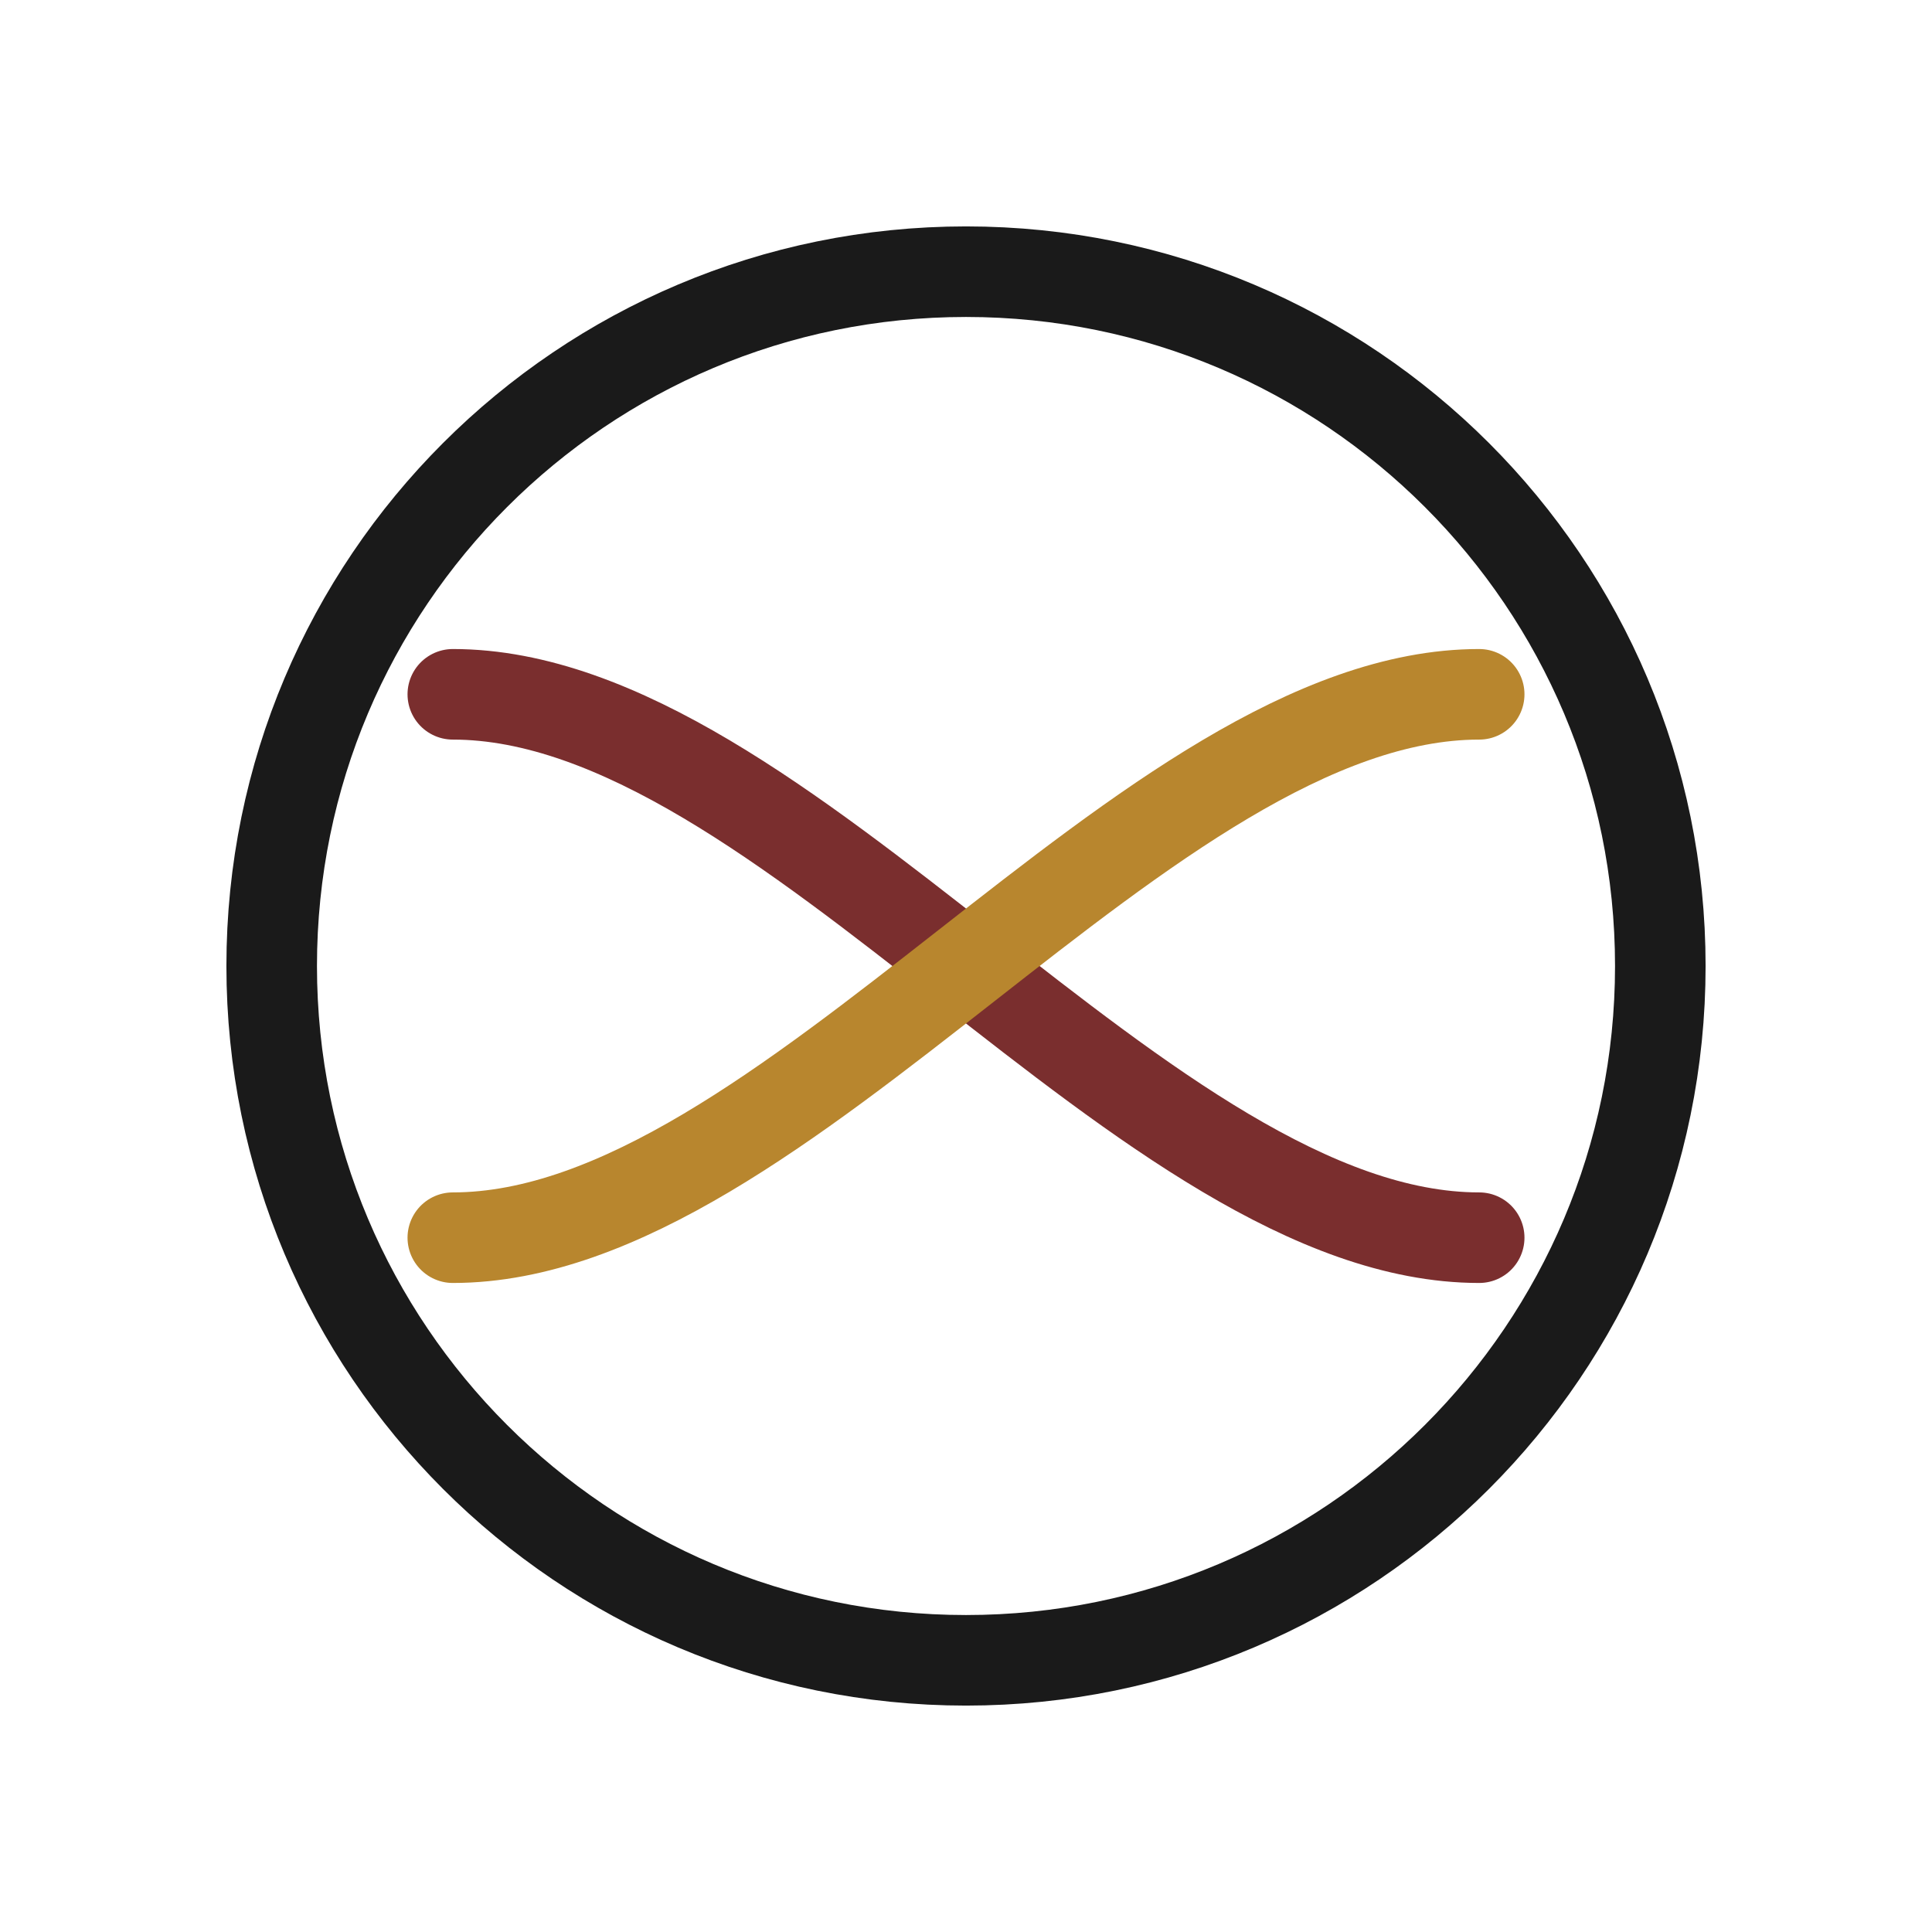
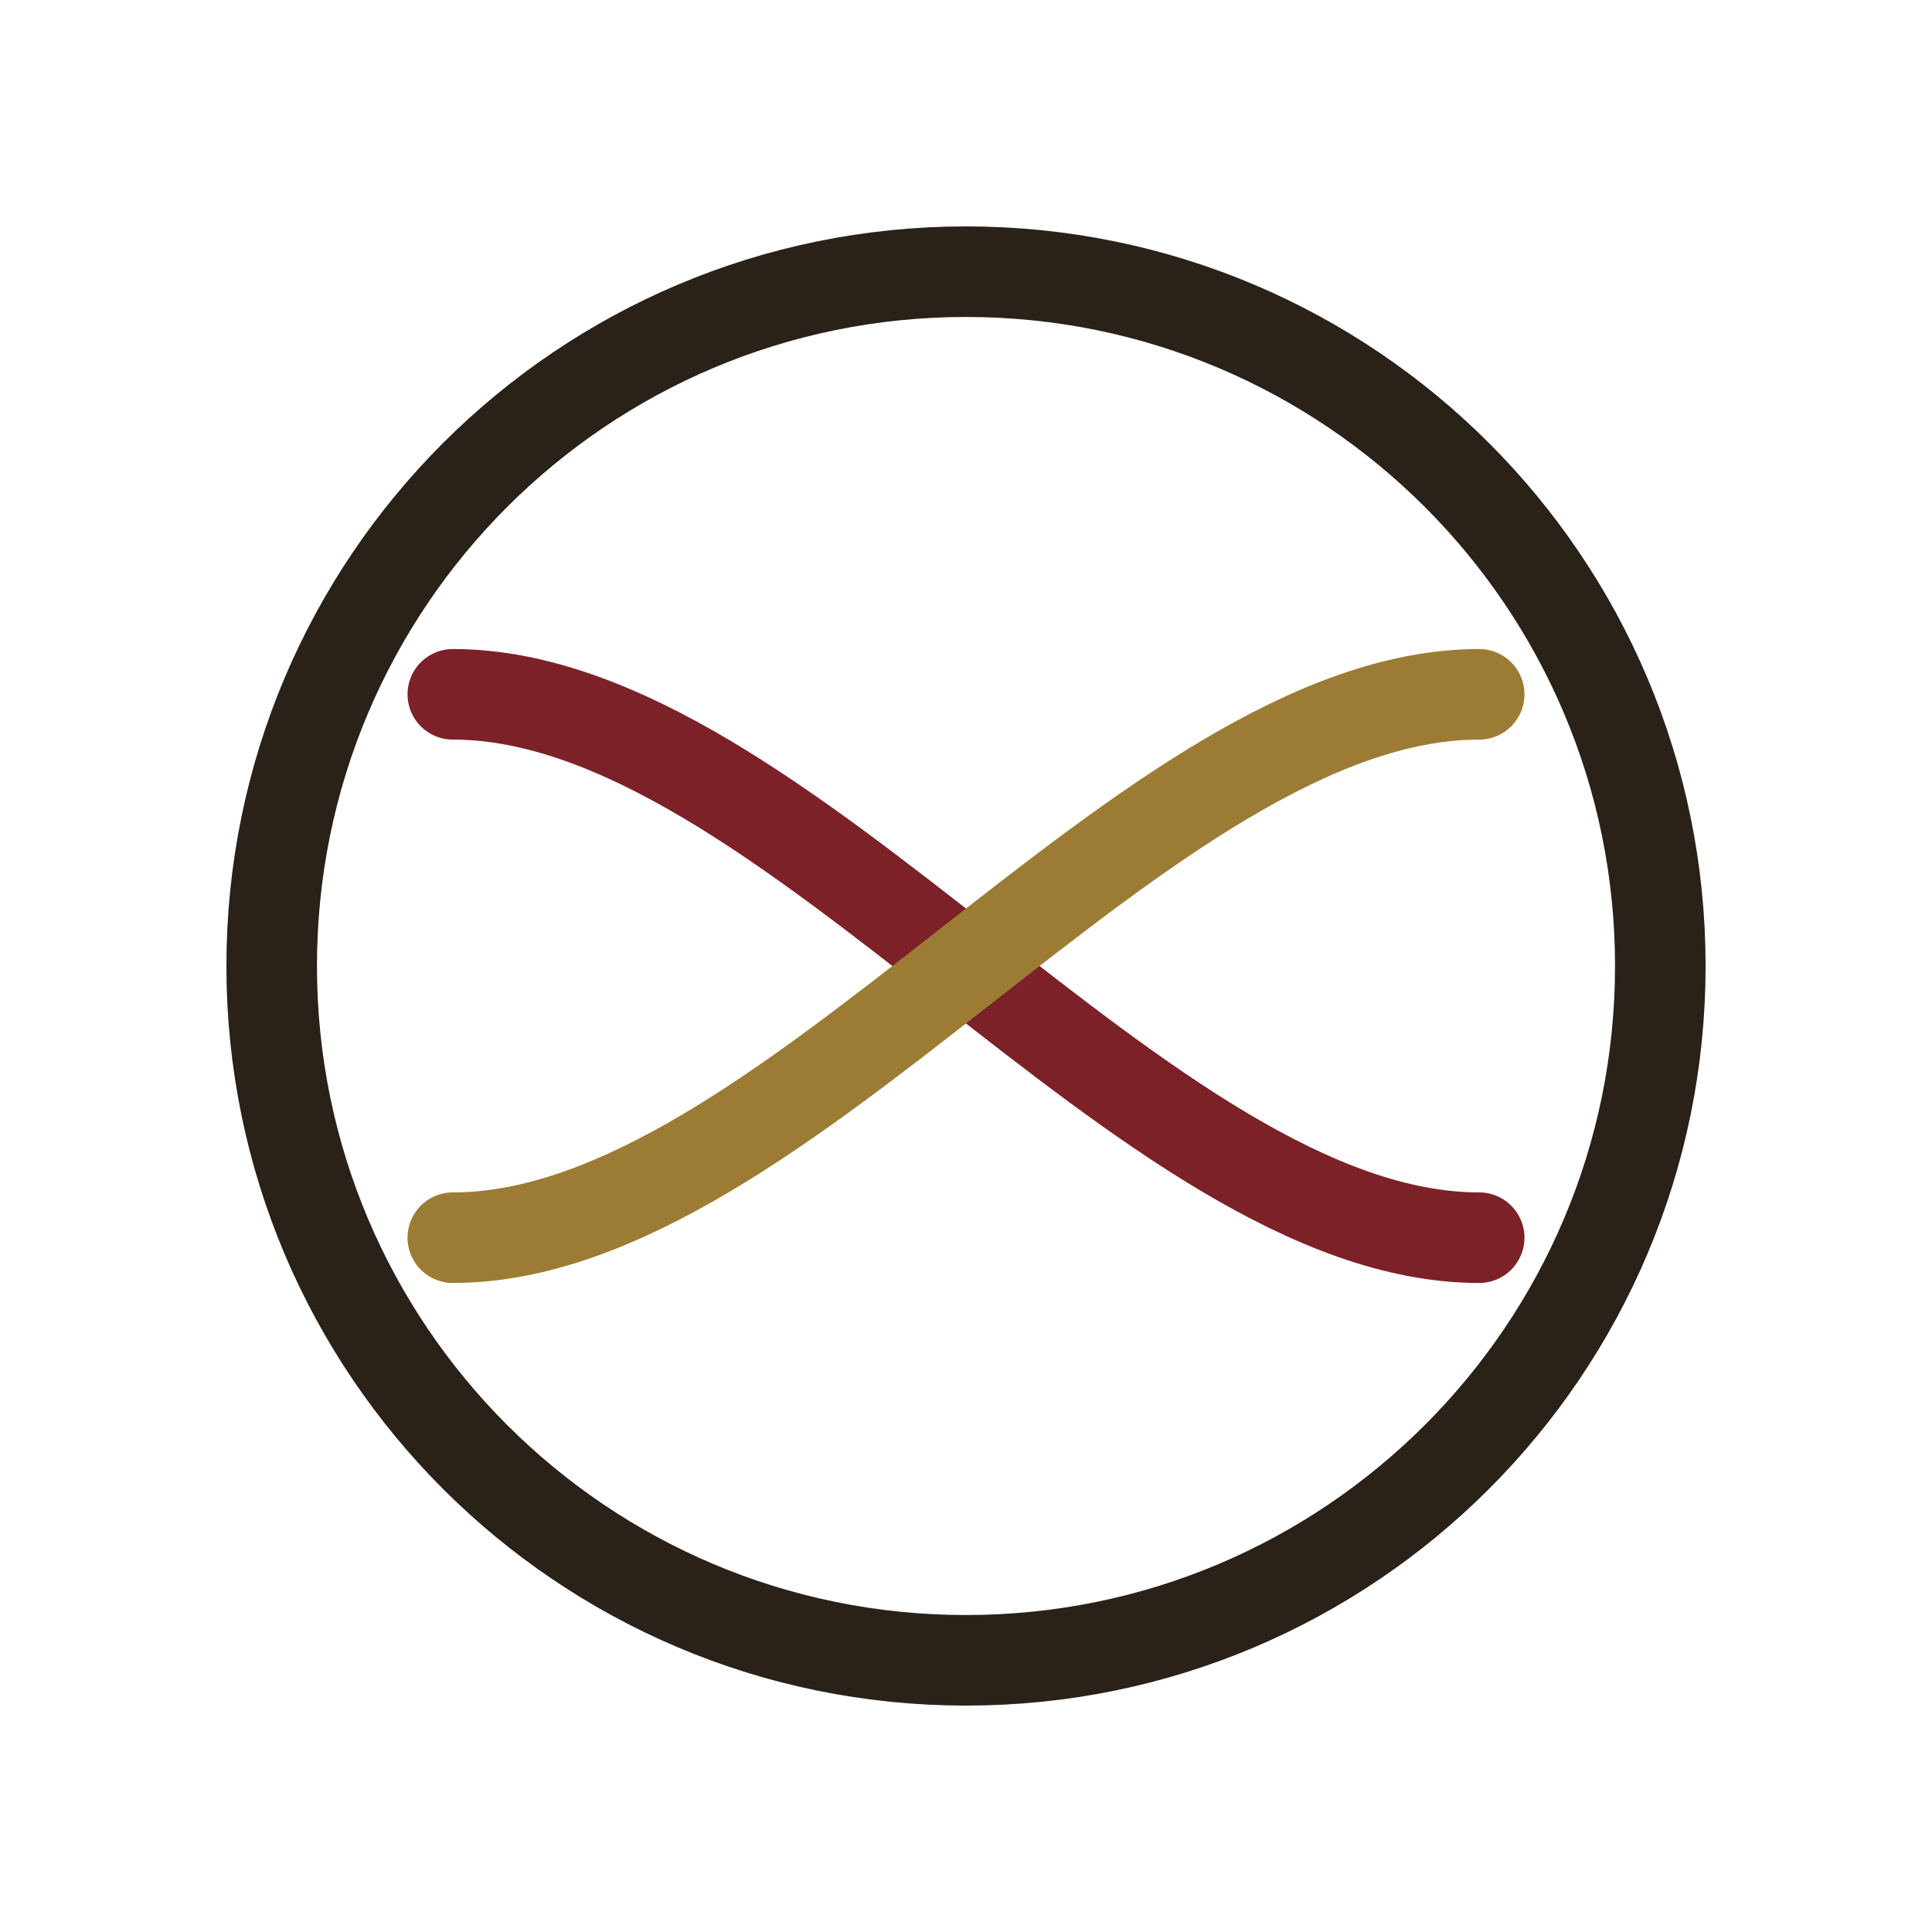
<svg xmlns="http://www.w3.org/2000/svg" viewBox="0 0 64 64" role="img" aria-label="Computational Hermeneutics">
-   <circle cx="32" cy="32" r="23" fill="none" stroke="#1a1a1a" stroke-width="3" />
+   <circle cx="32" cy="32" r="23" fill="none" stroke="#2a2118" stroke-width="3" />
  <g fill="none" stroke-linecap="round" stroke-width="3">
-     <path d="M15 23 C 26 23 38 41 49 41" stroke="#7a2e2e" />
-     <path d="M15 41 C 26 41 38 23 49 23" stroke="#b8862e" />
+     <path d="M15 23 C 26 23 38 41 49 41" stroke="#7c2128" />
+     <path d="M15 41 C 26 41 38 23 49 23" stroke="#9c7c34" />
  </g>
</svg>
